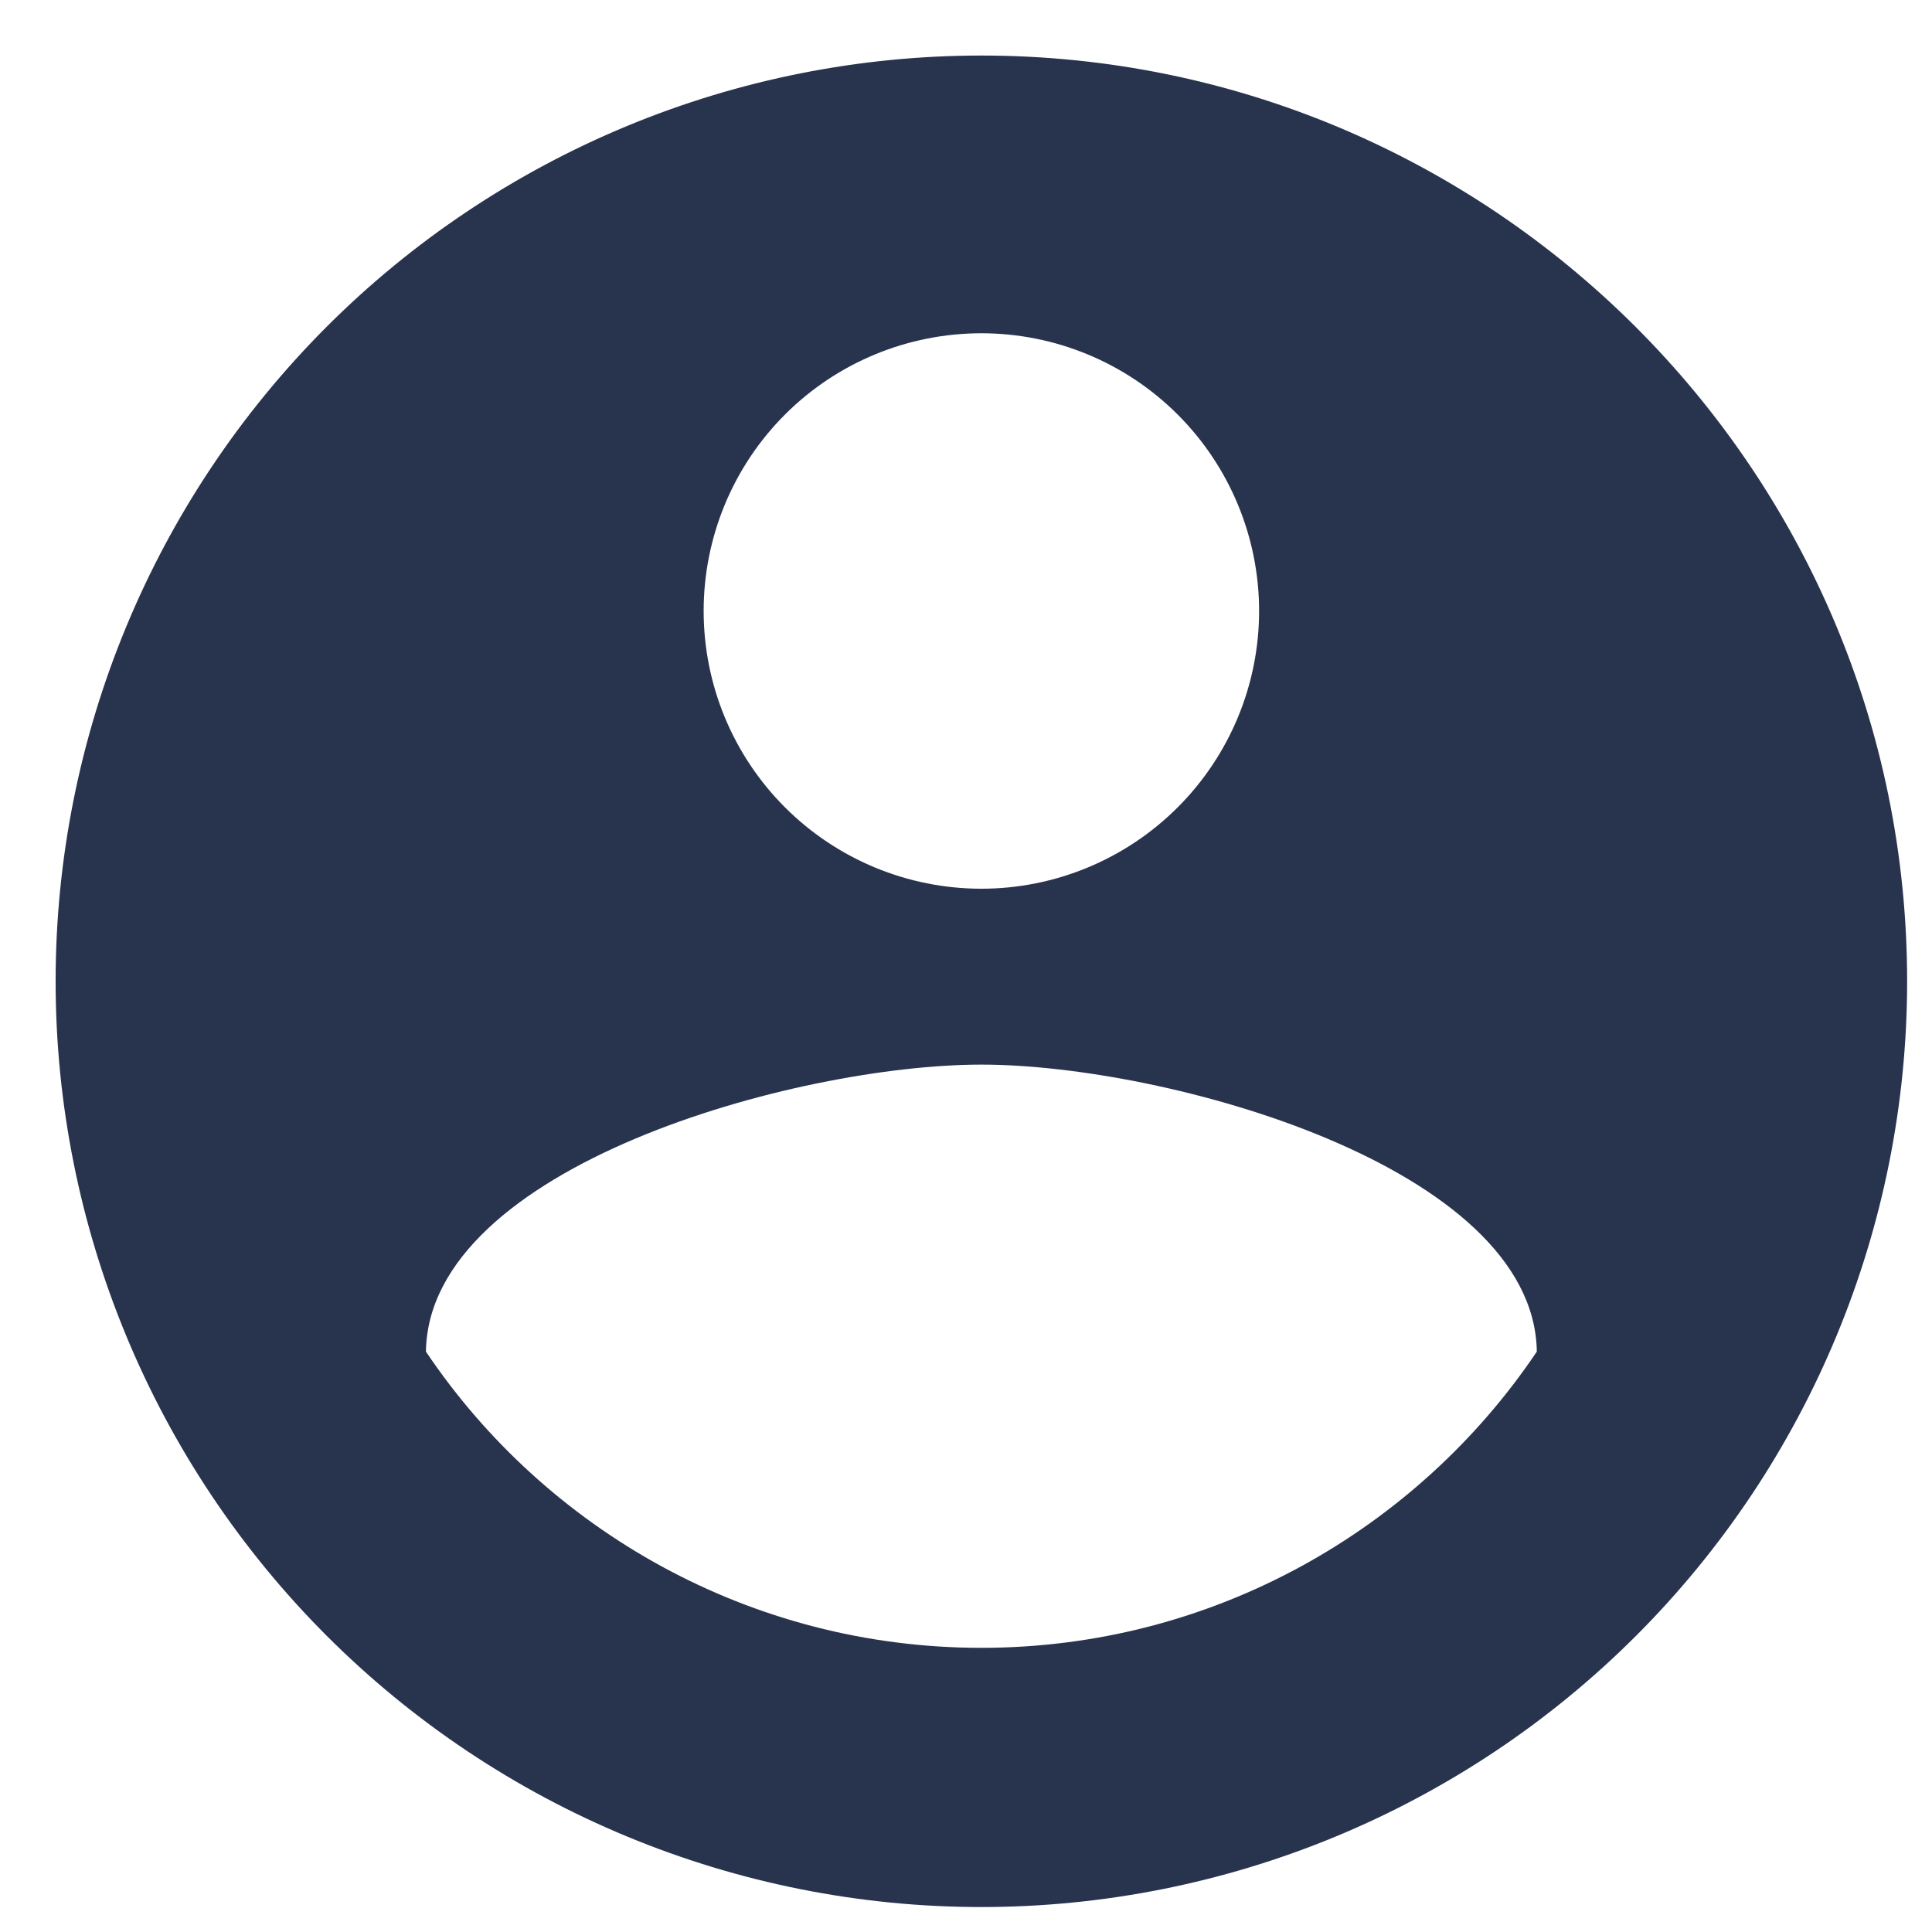
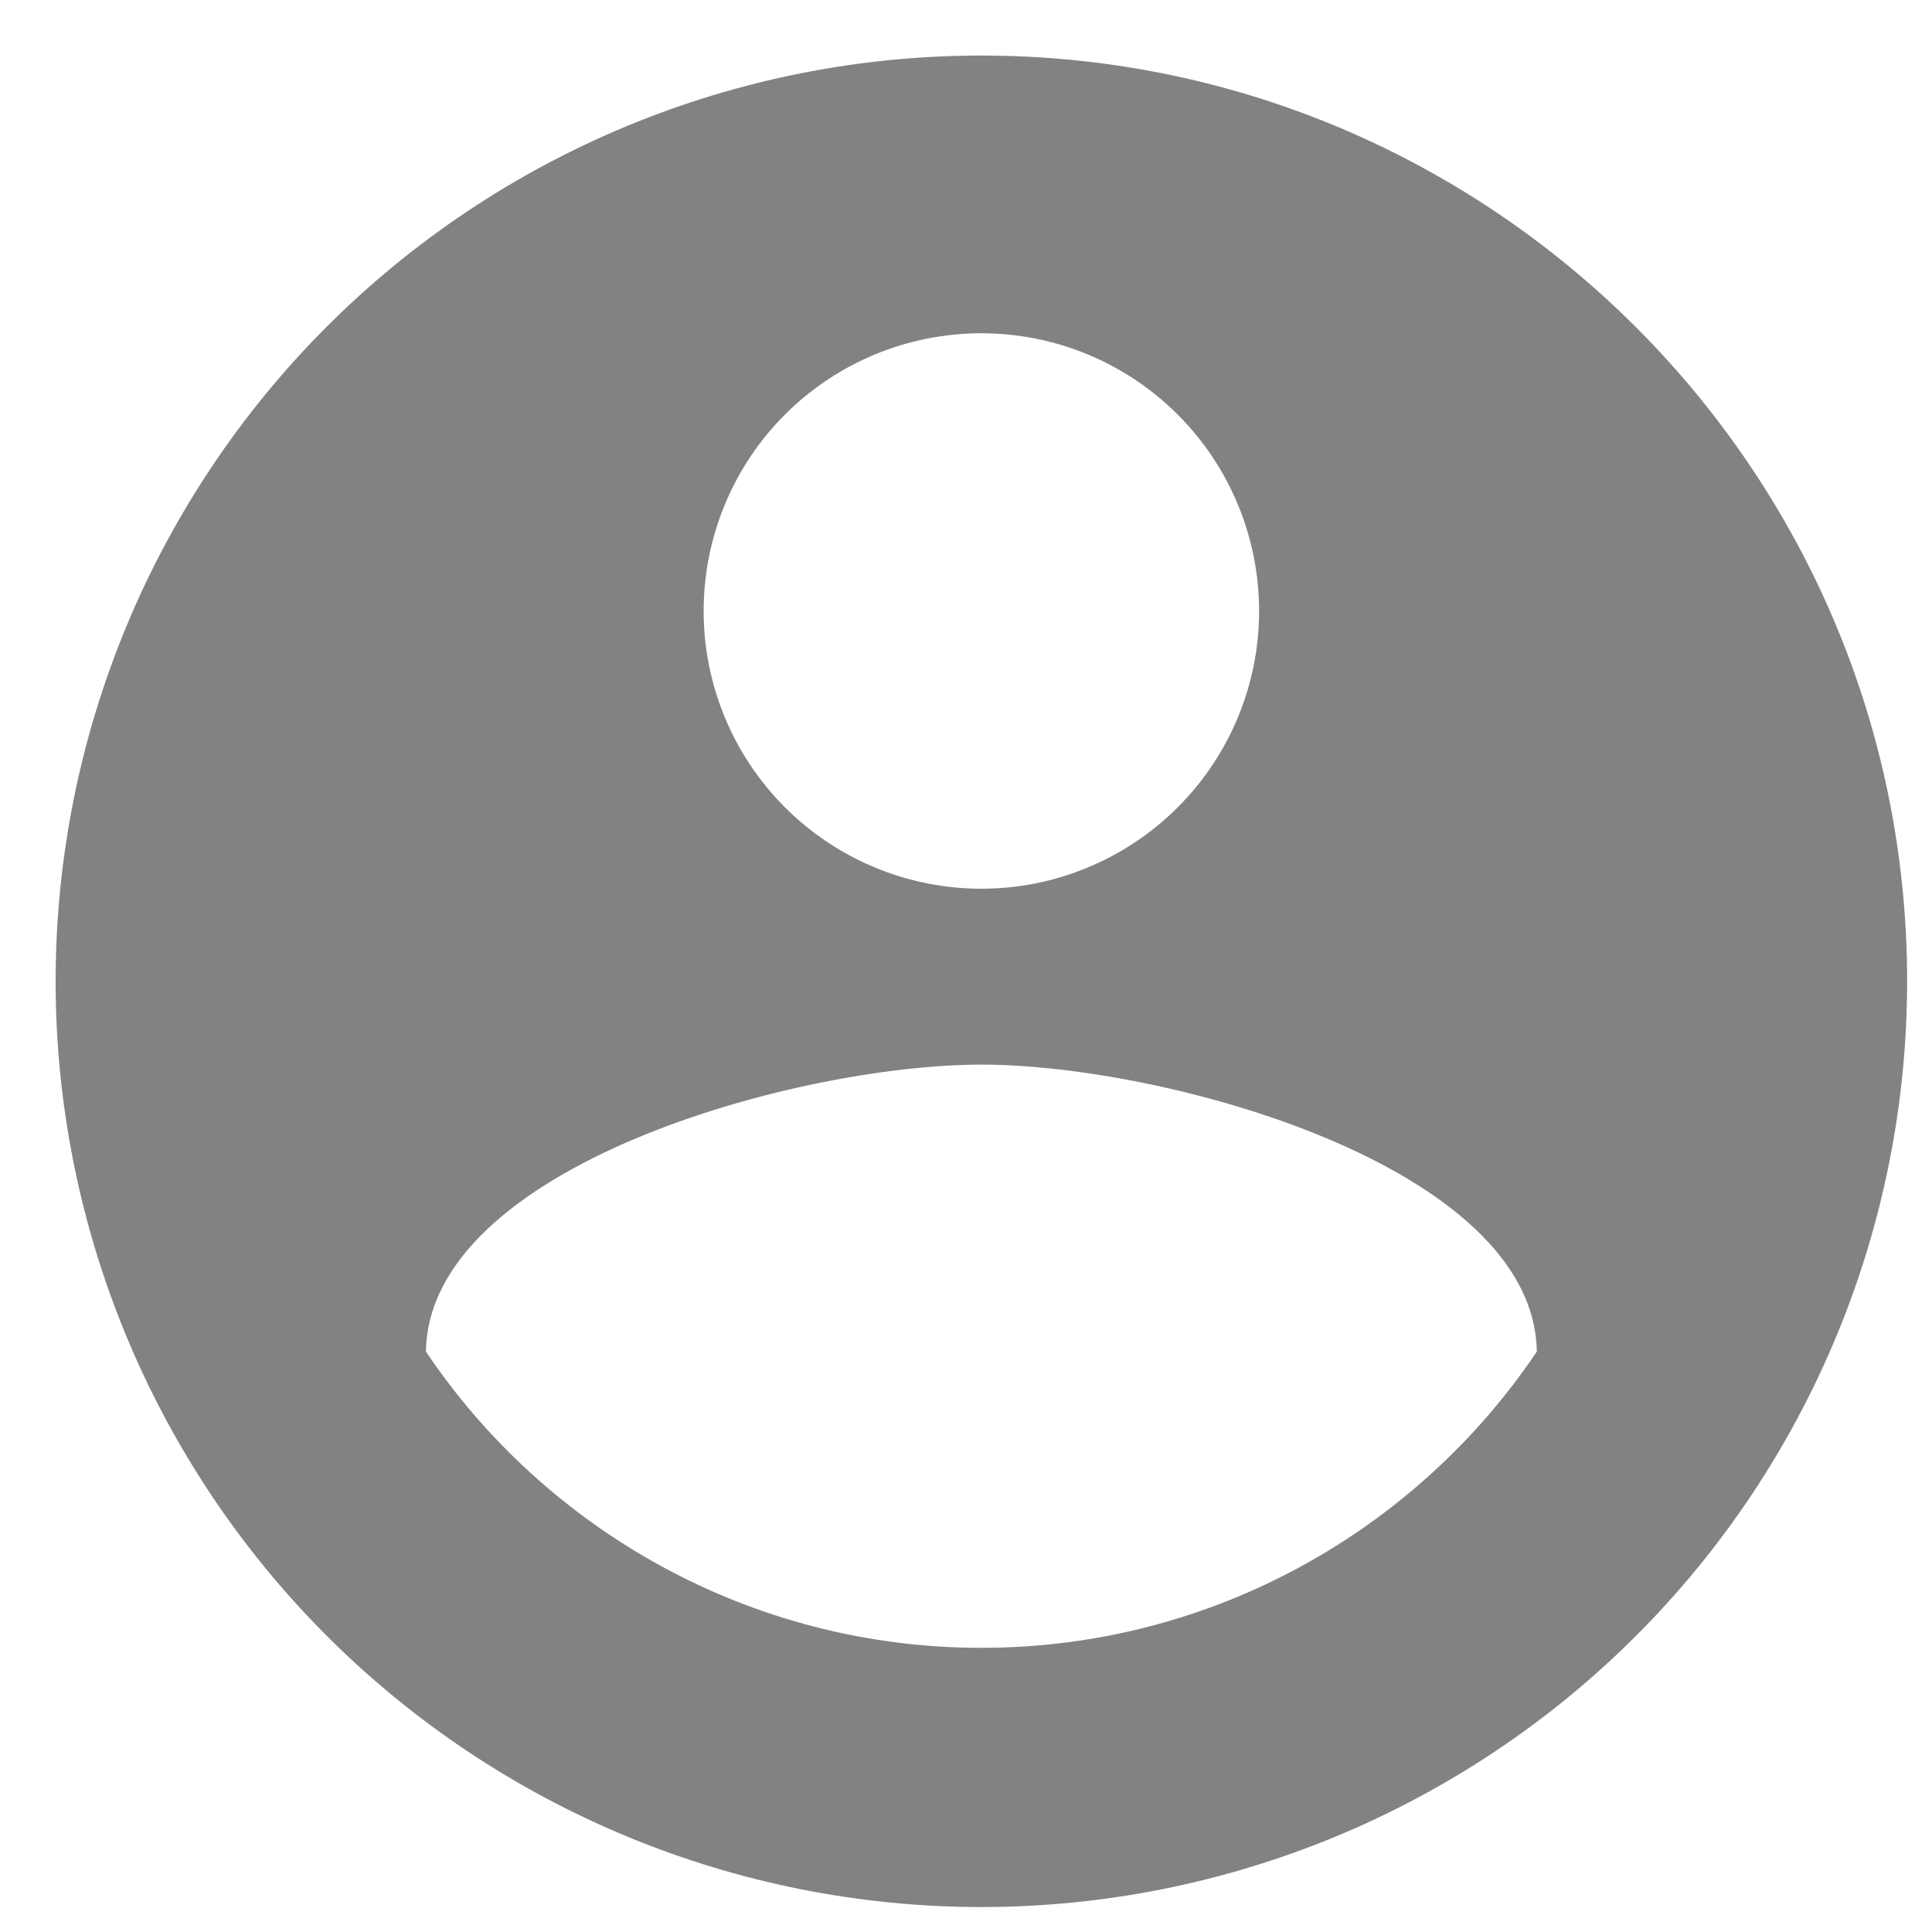
<svg xmlns="http://www.w3.org/2000/svg" width="24" height="24" viewBox="0 0 24 24" fill="none">
-   <path d="M12.191 20.47C9.316 20.47 6.774 18.998 5.291 16.79C5.325 14.49 9.891 13.225 12.191 13.225C14.491 13.225 19.056 14.49 19.091 16.79C17.607 18.998 15.066 20.47 12.191 20.47ZM12.191 4.14C13.106 4.14 13.983 4.503 14.63 5.15C15.277 5.797 15.641 6.675 15.641 7.59C15.641 8.505 15.277 9.382 14.63 10.029C13.983 10.676 13.106 11.04 12.191 11.04C11.276 11.04 10.398 10.676 9.751 10.029C9.104 9.382 8.741 8.505 8.741 7.59C8.741 6.675 9.104 5.797 9.751 5.15C10.398 4.503 11.276 4.14 12.191 4.14ZM12.191 0.69C10.681 0.69 9.185 0.987 7.79 1.565C6.395 2.143 5.127 2.99 4.059 4.058C1.903 6.215 0.691 9.14 0.691 12.19C0.691 15.24 1.903 18.165 4.059 20.321C5.127 21.389 6.395 22.236 7.79 22.814C9.185 23.392 10.681 23.69 12.191 23.69C15.241 23.69 18.166 22.478 20.323 20.321C22.479 18.165 23.691 15.24 23.691 12.19C23.691 5.83 18.516 0.69 12.191 0.69Z" fill="#28334E" />
+   <path d="M12.191 20.47C9.316 20.47 6.774 18.998 5.291 16.79C5.325 14.49 9.891 13.225 12.191 13.225C14.491 13.225 19.056 14.49 19.091 16.79C17.607 18.998 15.066 20.47 12.191 20.47ZM12.191 4.14C13.106 4.14 13.983 4.503 14.63 5.15C15.277 5.797 15.641 6.675 15.641 7.59C15.641 8.505 15.277 9.382 14.63 10.029C13.983 10.676 13.106 11.04 12.191 11.04C11.276 11.04 10.398 10.676 9.751 10.029C9.104 9.382 8.741 8.505 8.741 7.59C8.741 6.675 9.104 5.797 9.751 5.15C10.398 4.503 11.276 4.14 12.191 4.14ZM12.191 0.69C10.681 0.69 9.185 0.987 7.79 1.565C6.395 2.143 5.127 2.99 4.059 4.058C1.903 6.215 0.691 9.14 0.691 12.19C0.691 15.24 1.903 18.165 4.059 20.321C5.127 21.389 6.395 22.236 7.79 22.814C9.185 23.392 10.681 23.69 12.191 23.69C15.241 23.69 18.166 22.478 20.323 20.321C22.479 18.165 23.691 15.24 23.691 12.19C23.691 5.83 18.516 0.69 12.191 0.69Z" fill="#828282" />
</svg>
